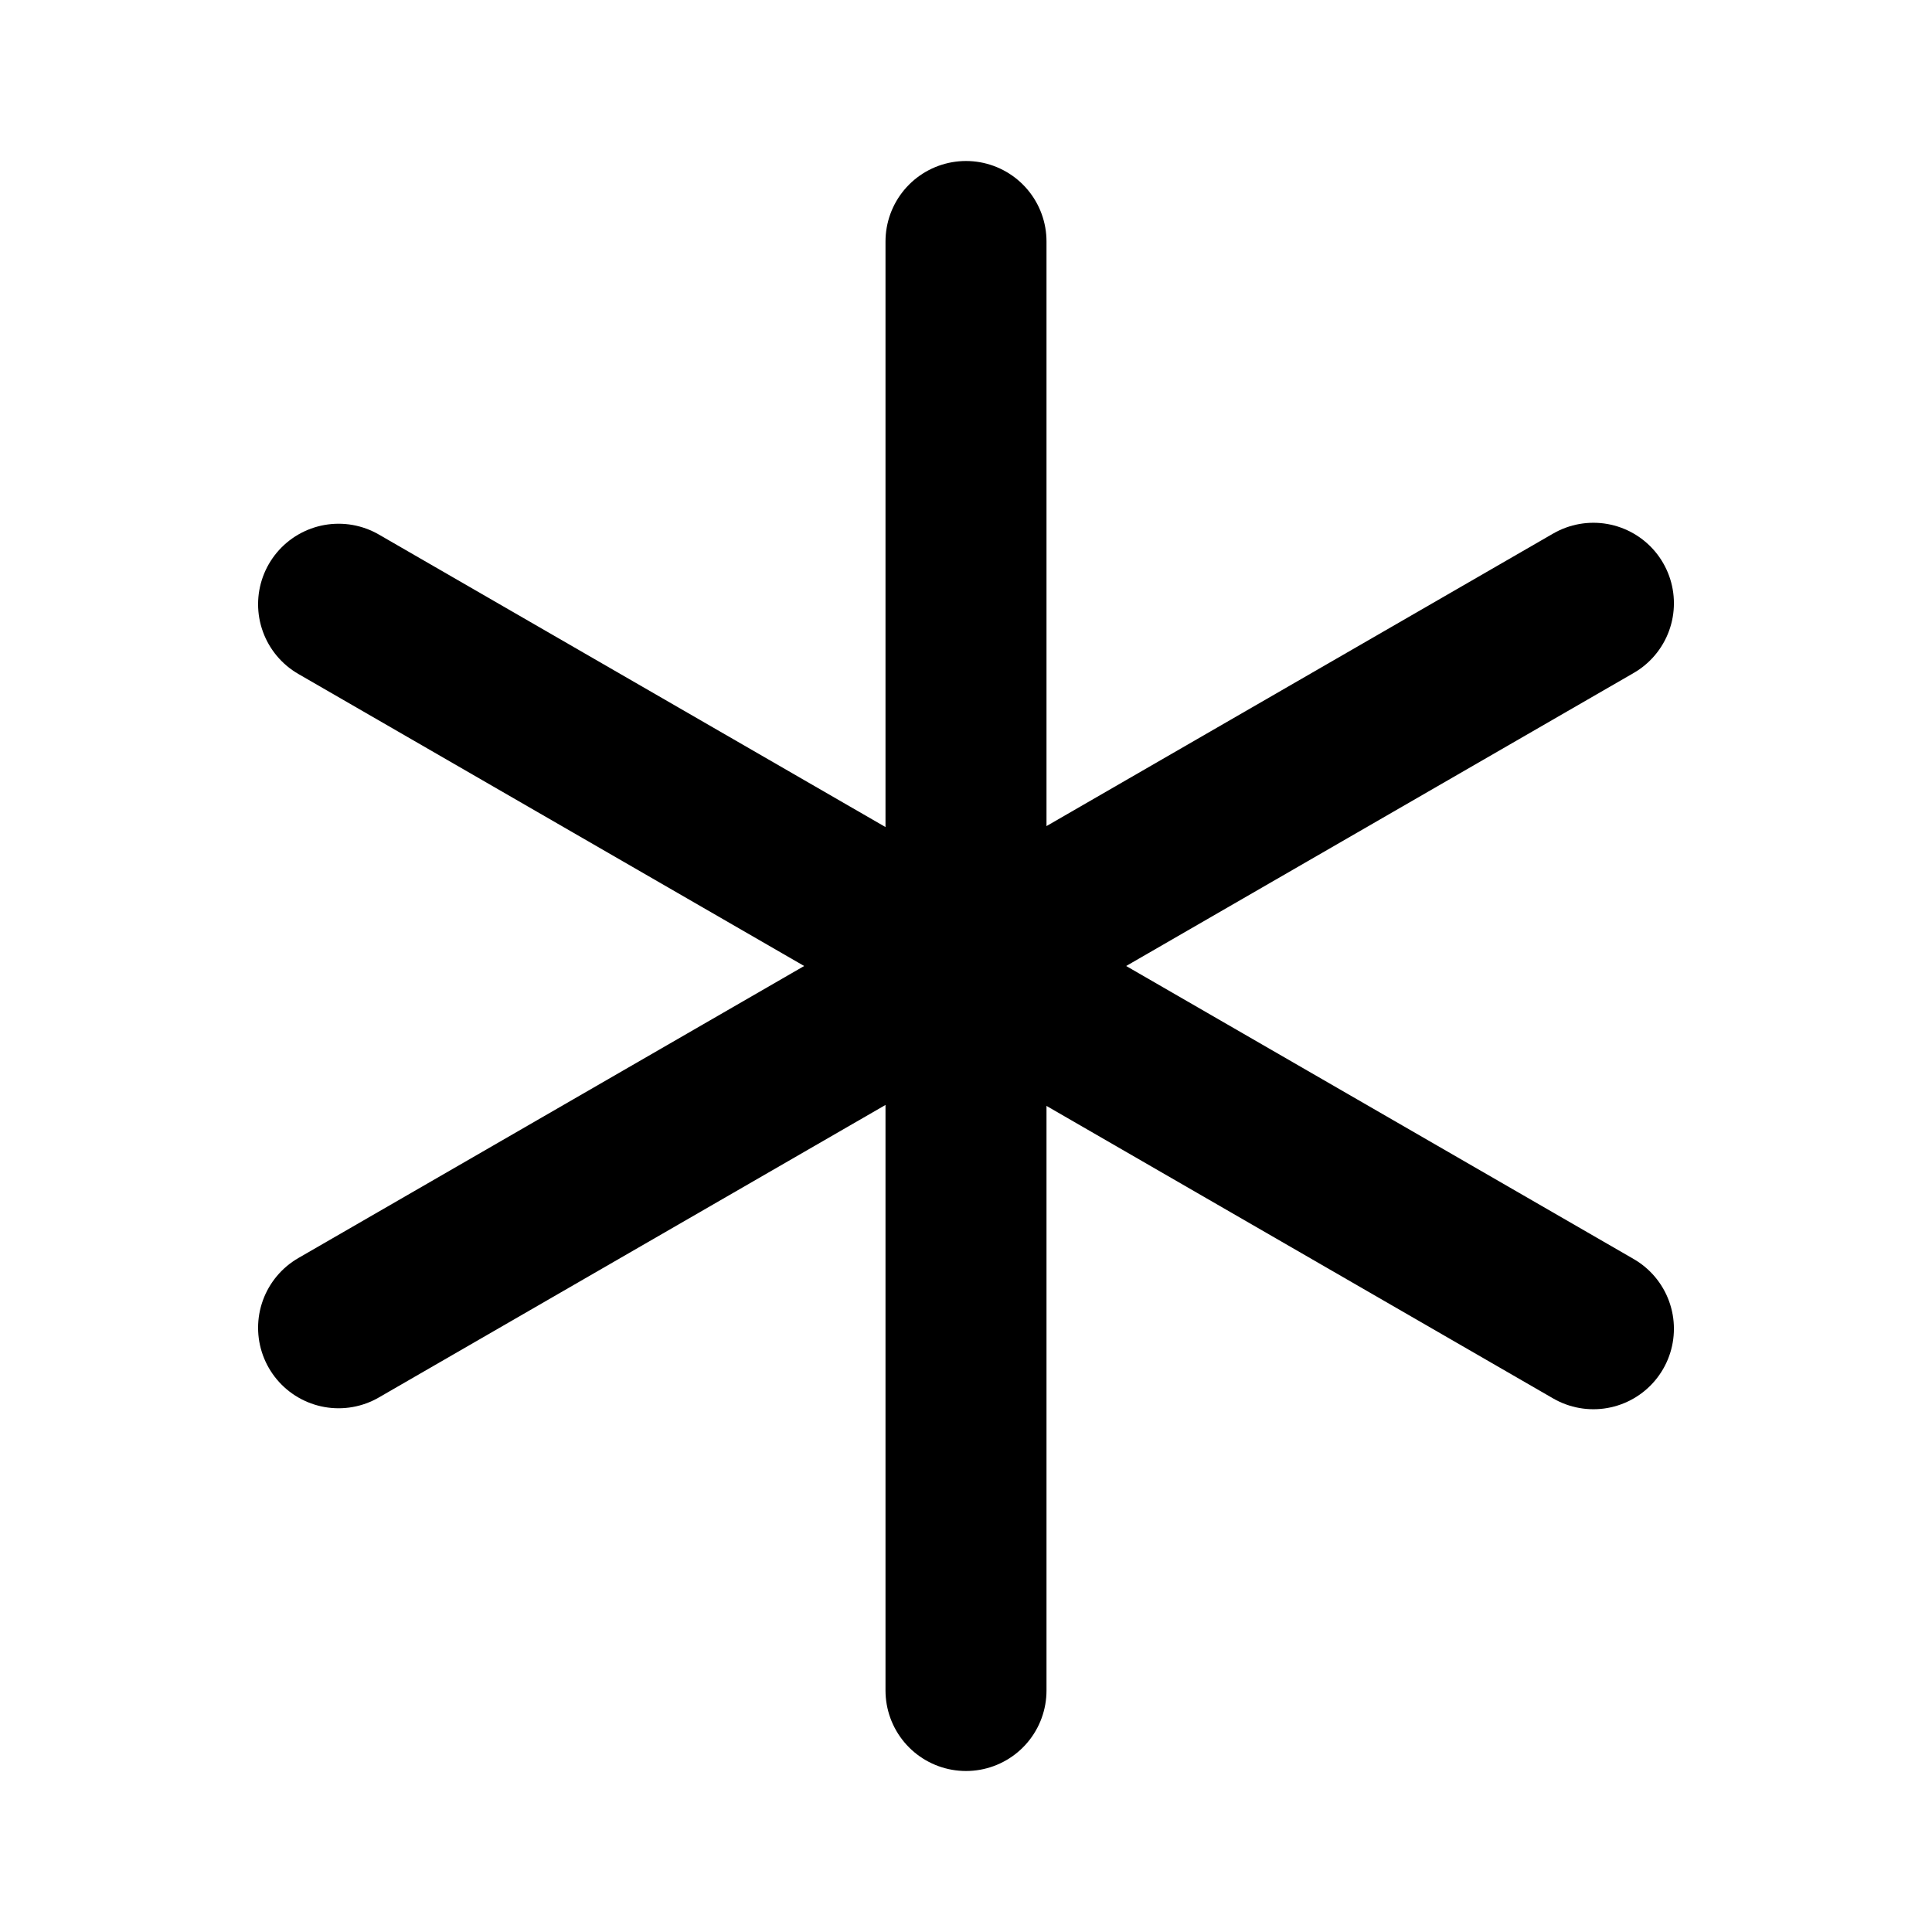
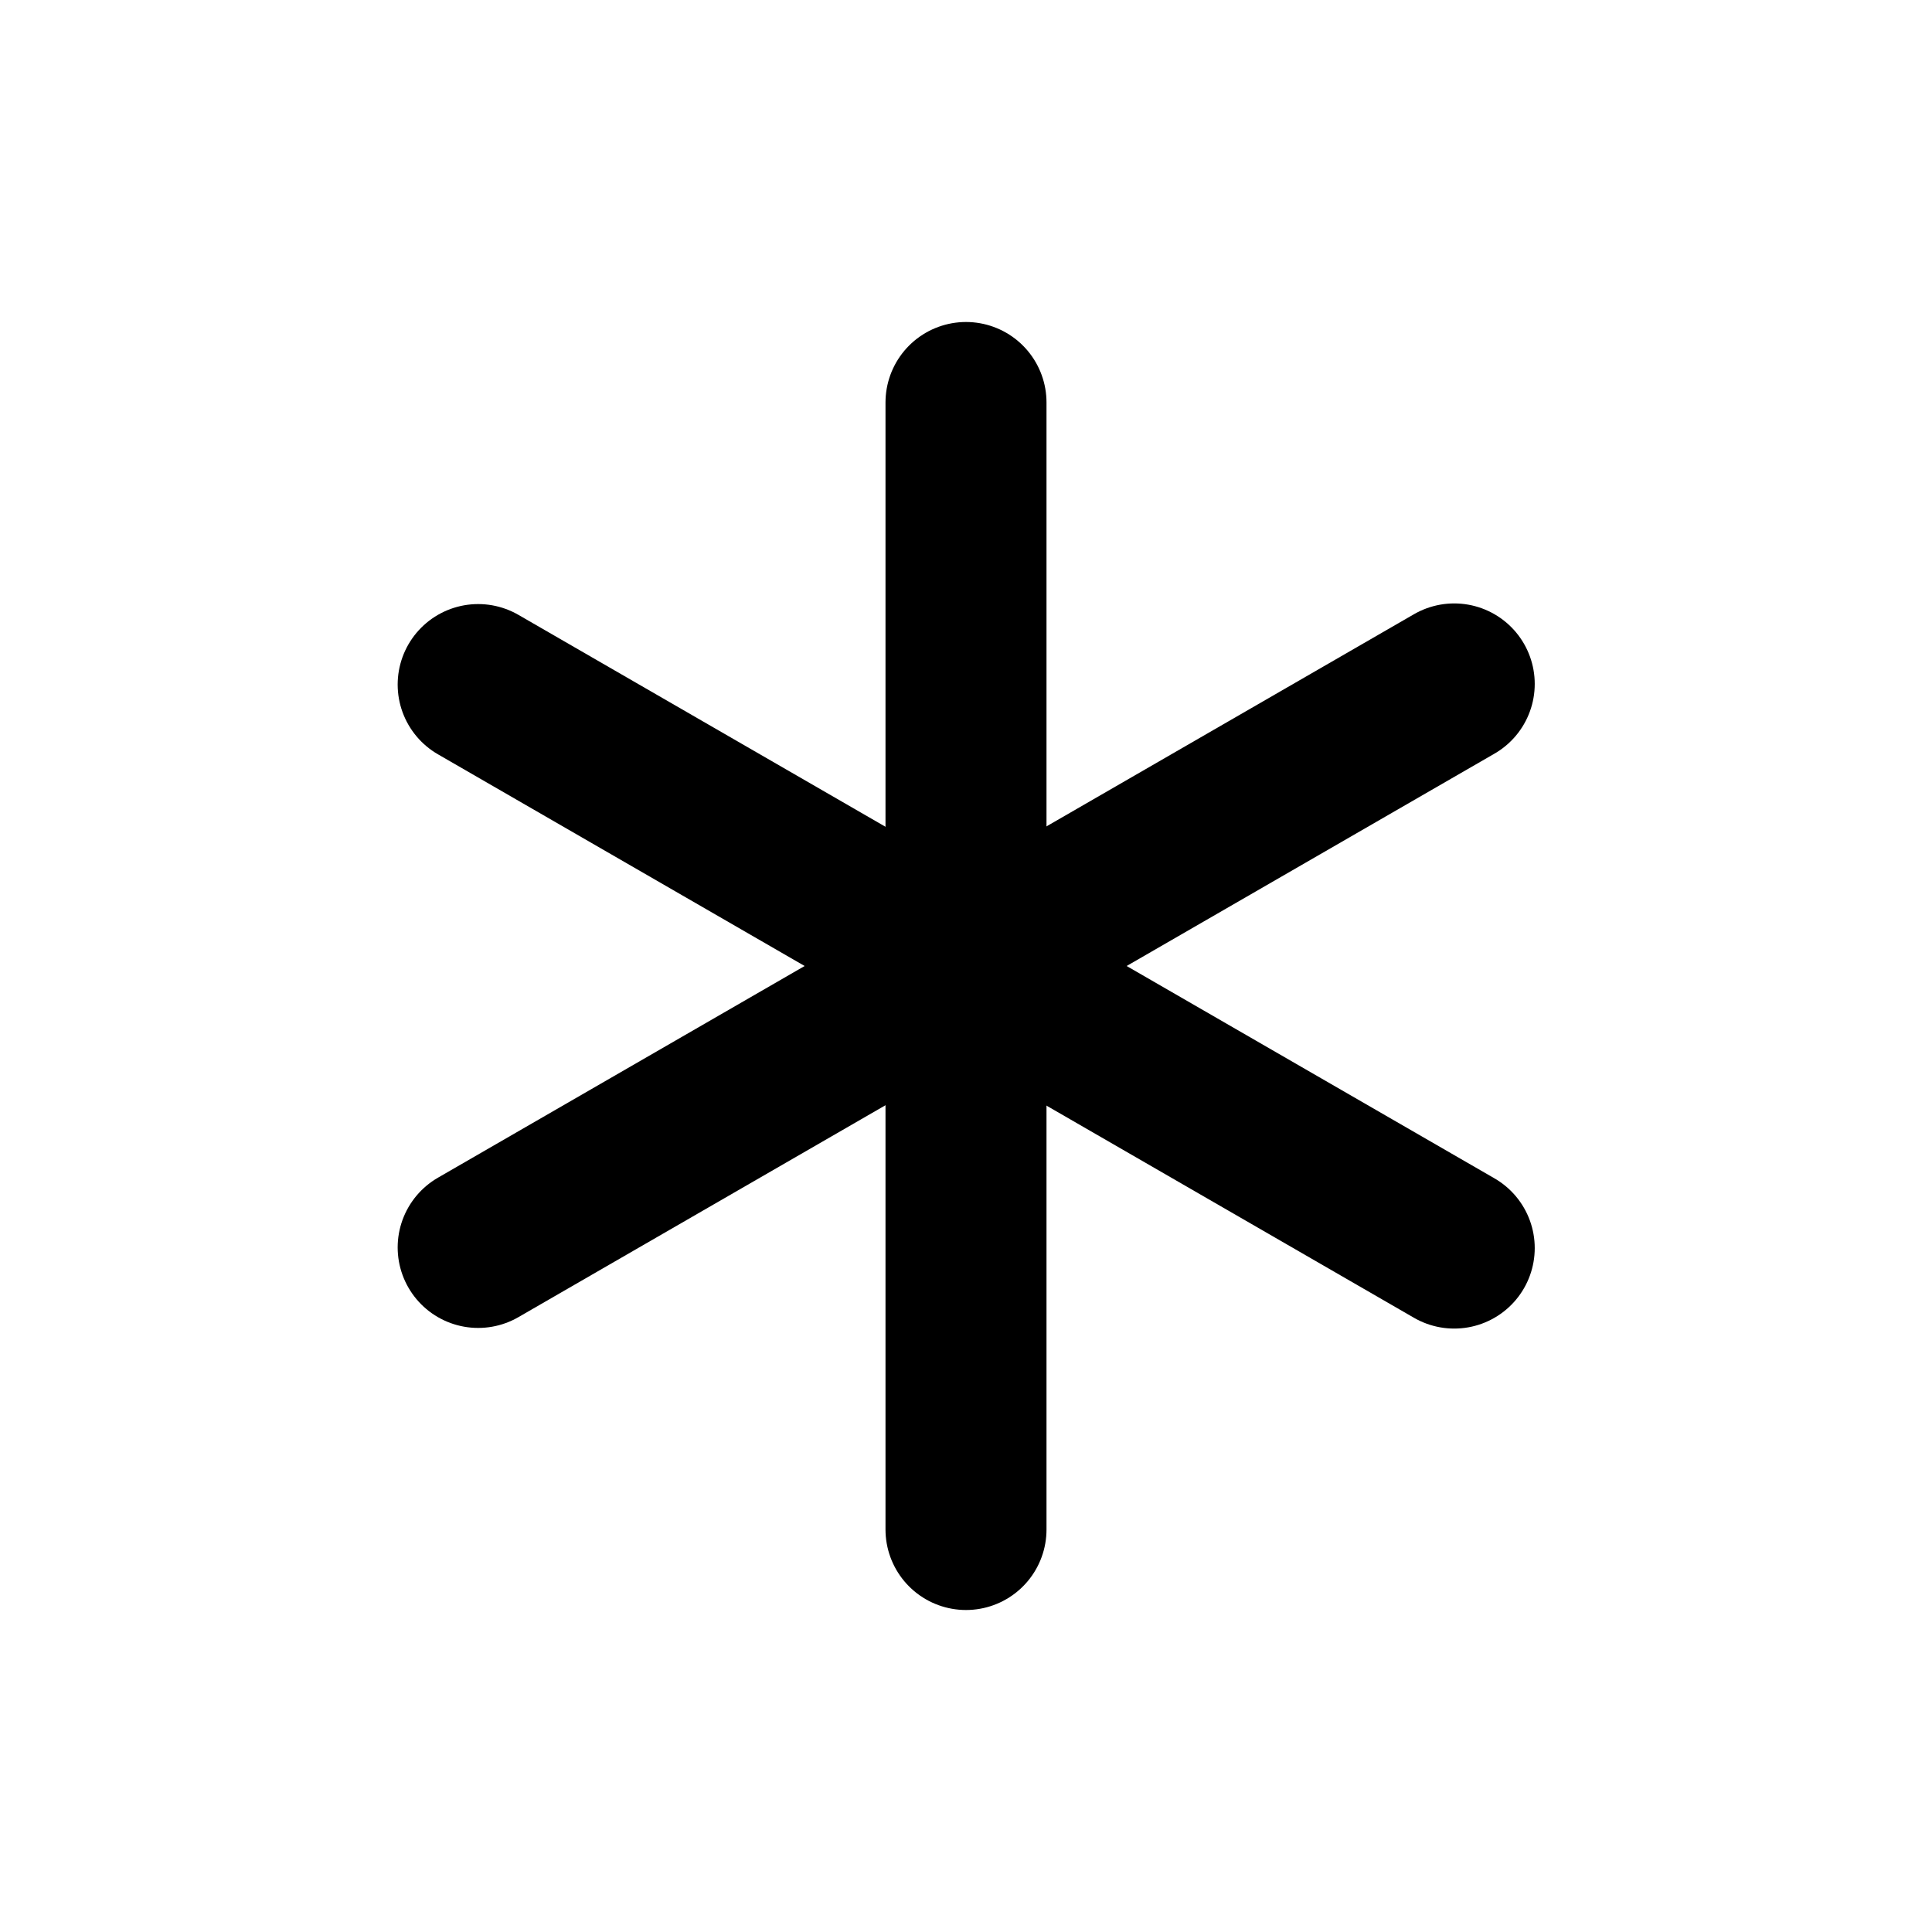
<svg xmlns="http://www.w3.org/2000/svg" width="24" height="24" viewBox="0 0 24 24" fill="none" stroke="currentColor" stroke-width="2" stroke-linecap="round" stroke-linejoin="round">
-   <path d="M12 3v18" />
-   <path d="m19.794 7.494-15.588 9" />
-   <path d="m4.206 7.506 15.588 9" />
+   <path d="M12 5v14" />
+   <path d="m18.065 8.496-12.125 7" />
+   <path d="m5.94 8.504 12.125 7" />
</svg>
